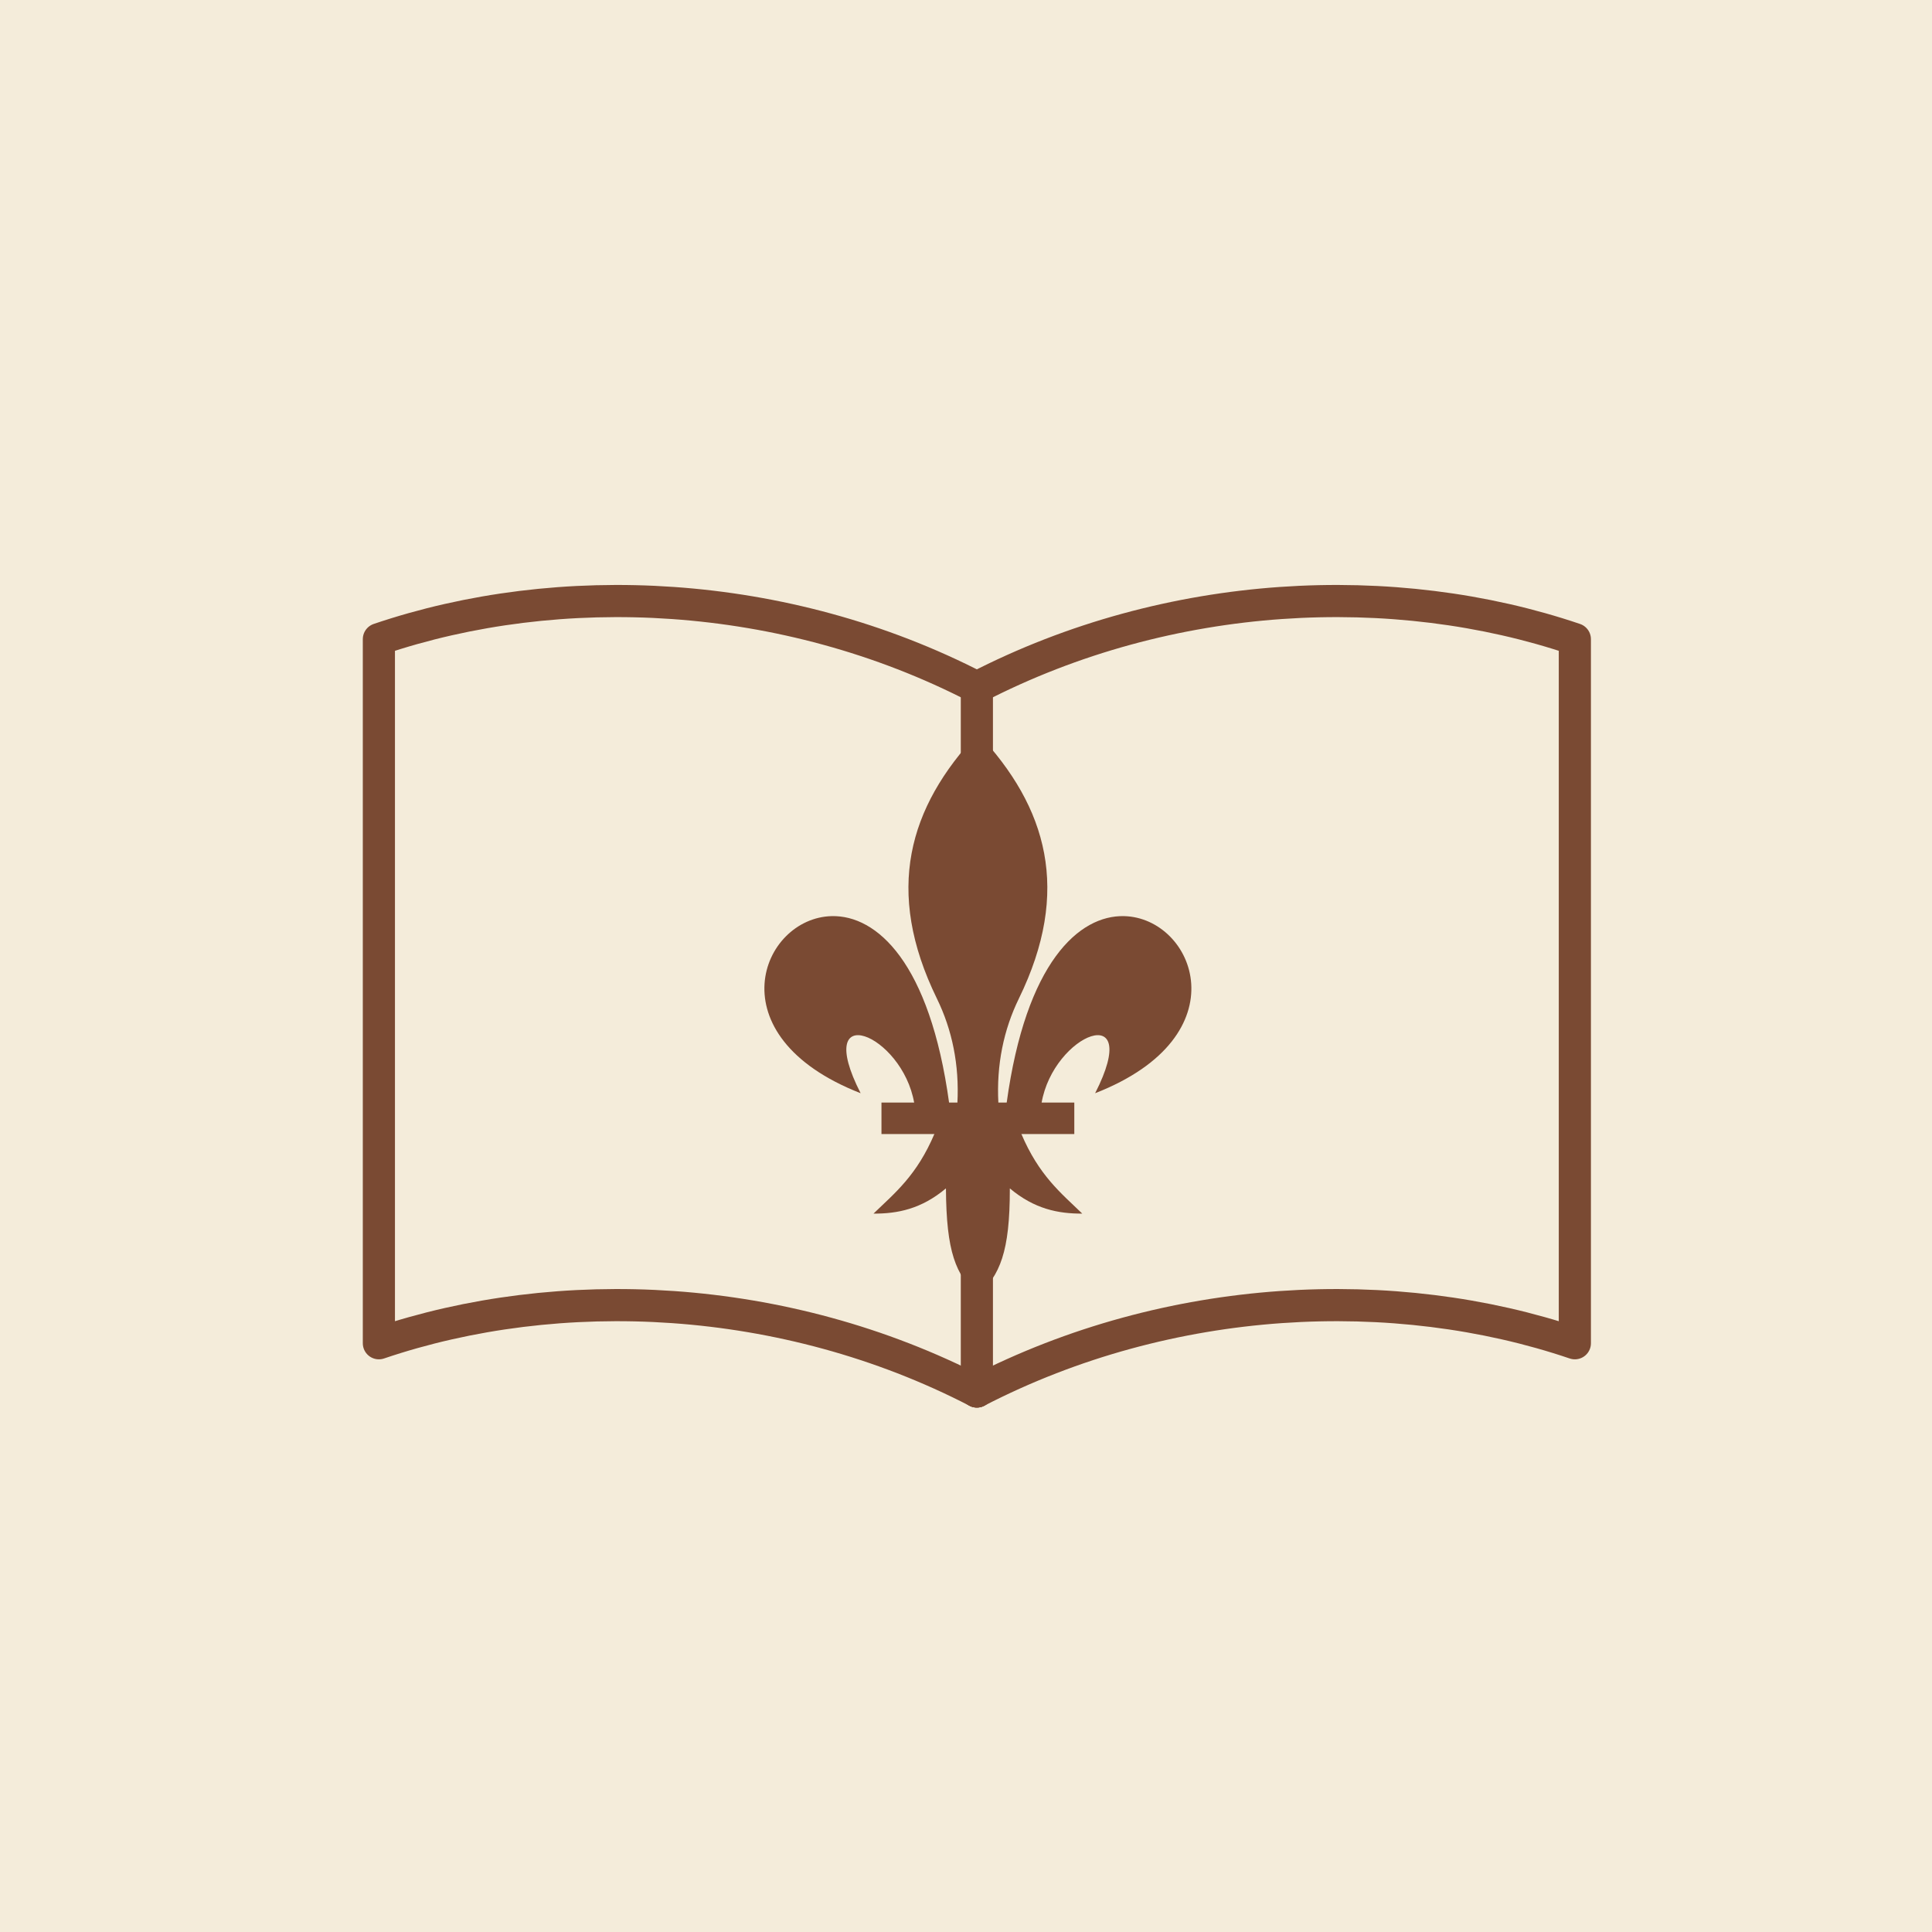
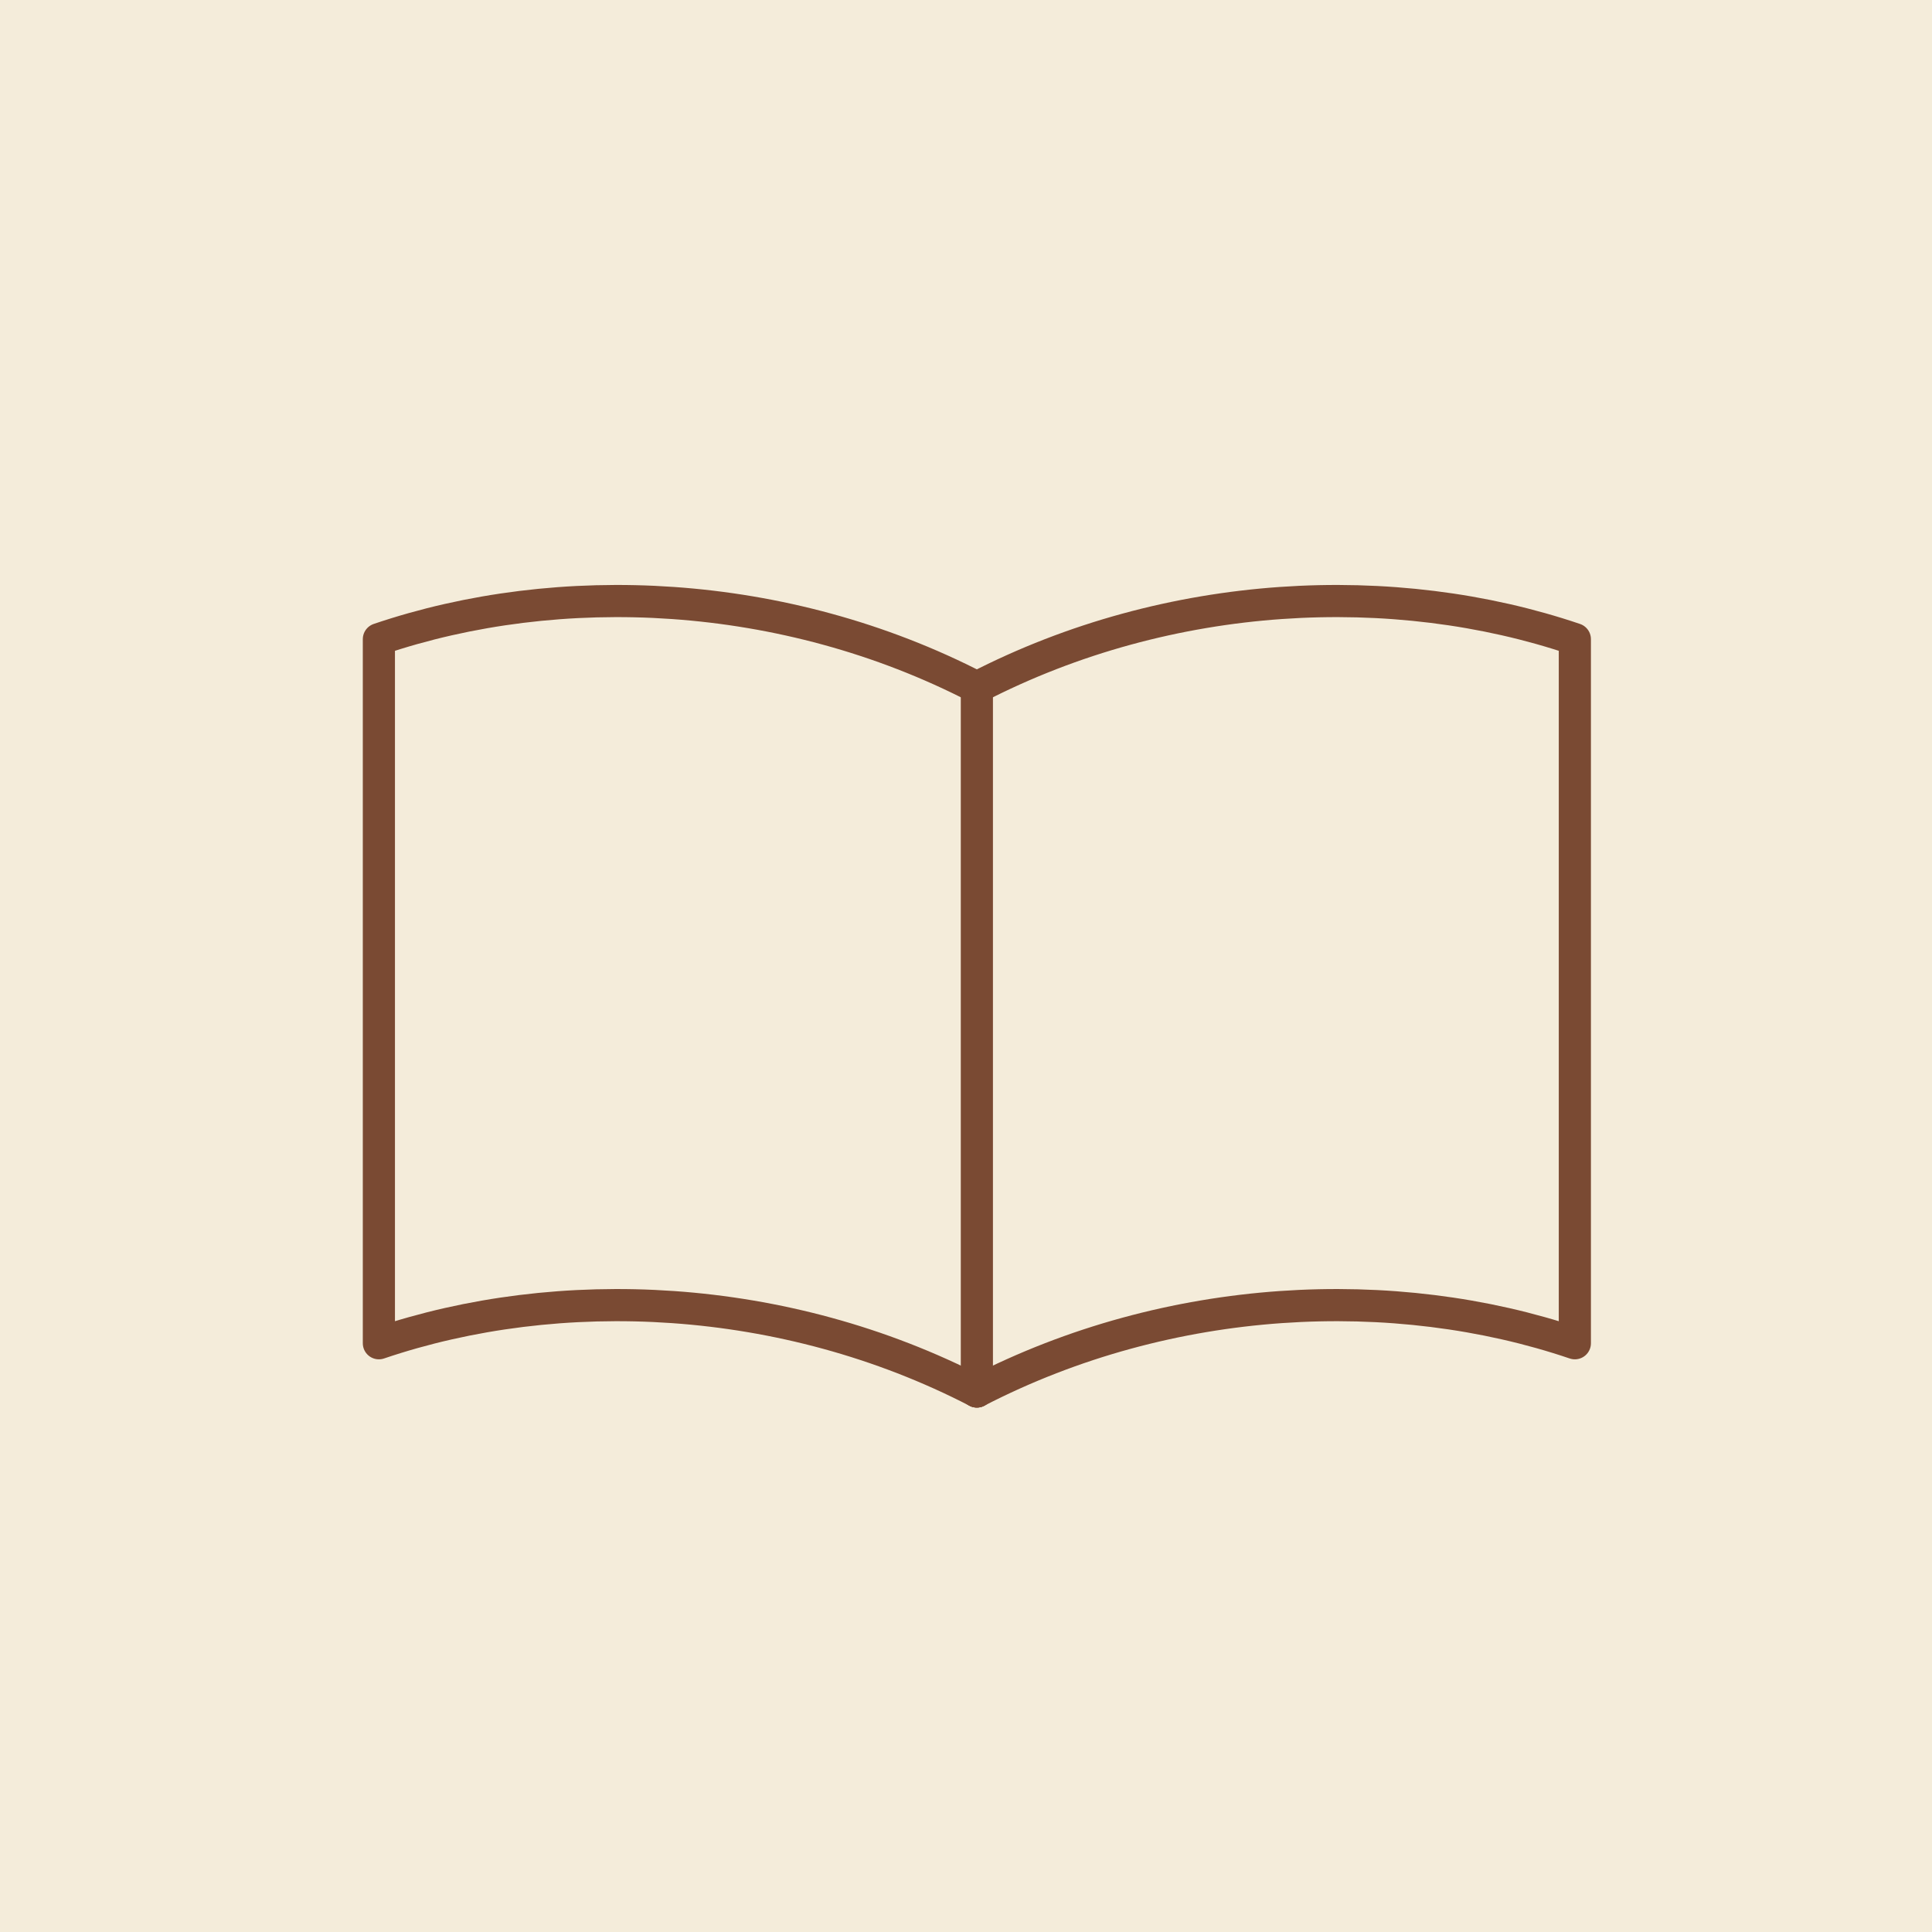
<svg xmlns="http://www.w3.org/2000/svg" viewBox="0 0 128 128" role="img" aria-label="Classics Library app icon">
  <rect width="128" height="128" fill="#f4ecda" />
-   <g transform="translate(13.6,17) scale(2.13)">
-     <g fill="none" stroke="#7a4a33" stroke-width="1.0" stroke-linecap="round" stroke-linejoin="round">
-       <path d="M24 13.4 C 18 10.3 11 10 5.4 11.9 L 5.4 33.8 C 11 31.9 18 32.2 24 35.3" />
-       <path d="M24 13.4 C 30 10.3 37 10 42.6 11.9 L 42.6 33.8 C 37 31.9 30 32.2 24 35.3" />
-       <path d="M24 13.4 L 24 35.3" />
-     </g>
-     <g transform="translate(17.6,14.7) scale(0.2036)" fill="#7a4a33">
-       <g transform="matrix(1.009916 0 0 1.010262 -5.056349 -1.75282)">
-         <path fill-rule="evenodd" d="m58.404 30.003c10.624.255 17.914 18.079-4.381 26.78 7.369-14.435-6.305-9.002-8.108 1.488h-5.281c2.918-21.306 10.964-28.431 17.77-28.268zm-28.67 32.88c-2.69 6.351-6.011 8.986-9.239 12.106 3.618.017 7.22-.678 10.958-3.814.064 9.675 1.472 12.982 4.833 16.233 3.323-3.149 4.844-6.547 4.833-16.233 3.738 3.136 7.34 3.83 10.958 3.814-3.228-3.121-6.549-5.756-9.239-12.106zm6.552-60.496c-10.504 11.151-14.16 23.801-6.2 40.084 2.304 4.713 3.408 10.027 3.1 15.8h6.2c-.308-5.773.796-11.087 3.1-15.8 7.96-16.283 4.304-28.933-6.2-40.084zm-22.118 27.616c-10.624.255-17.914 18.079 4.381 26.78-7.369-14.435 6.305-9.002 8.108 1.488h5.281c-2.918-21.306-10.964-28.431-17.77-28.268z" />
-         <path d="m21.701 58.196h29.17v4.761h-29.17z" />
-       </g>
-     </g>
+   <g transform="translate(13.6,17) scale(2.13)" fill="none" stroke="#7a4a33" stroke-width="1.0" stroke-linecap="round" stroke-linejoin="round">
+     <path d="M24 13.4 C 18 10.3 11 10 5.4 11.9 L 5.4 33.8 C 11 31.9 18 32.2 24 35.3" />
+     <path d="M24 13.4 C 30 10.3 37 10 42.6 11.9 L 42.6 33.8 C 37 31.9 30 32.2 24 35.3" />
+     <path d="M24 13.4 L 24 35.3" />
  </g>
</svg>
